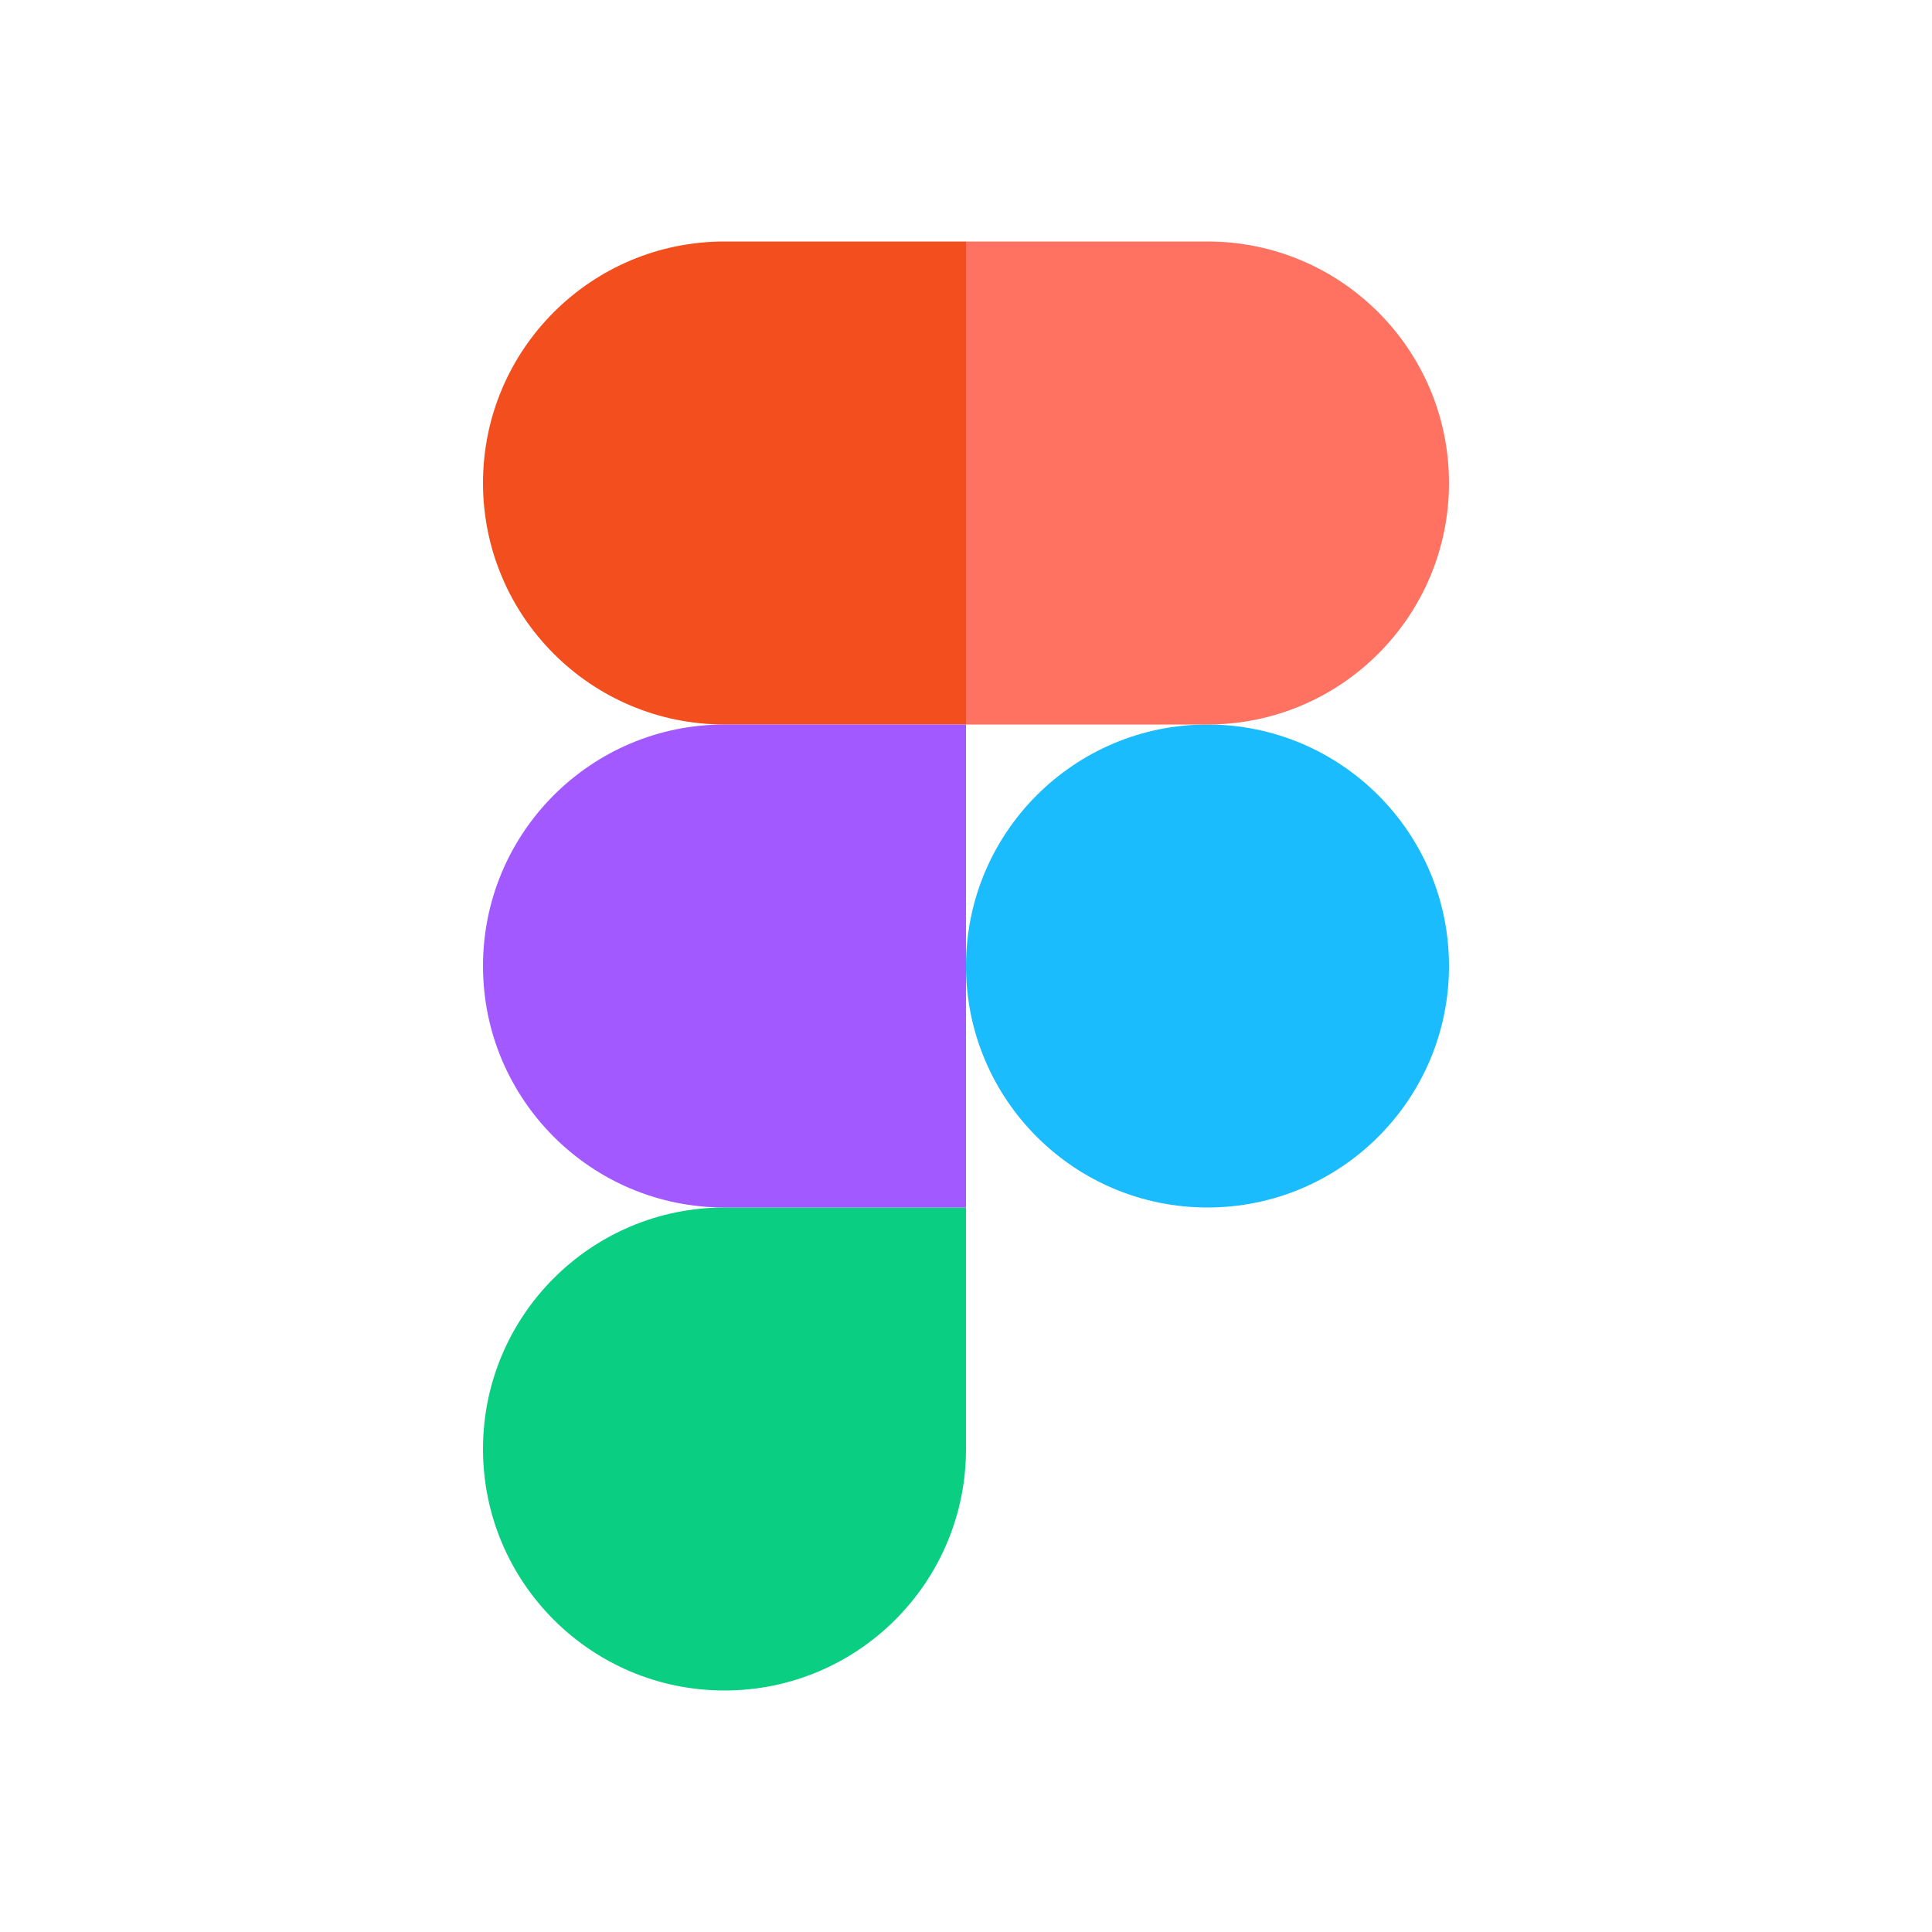
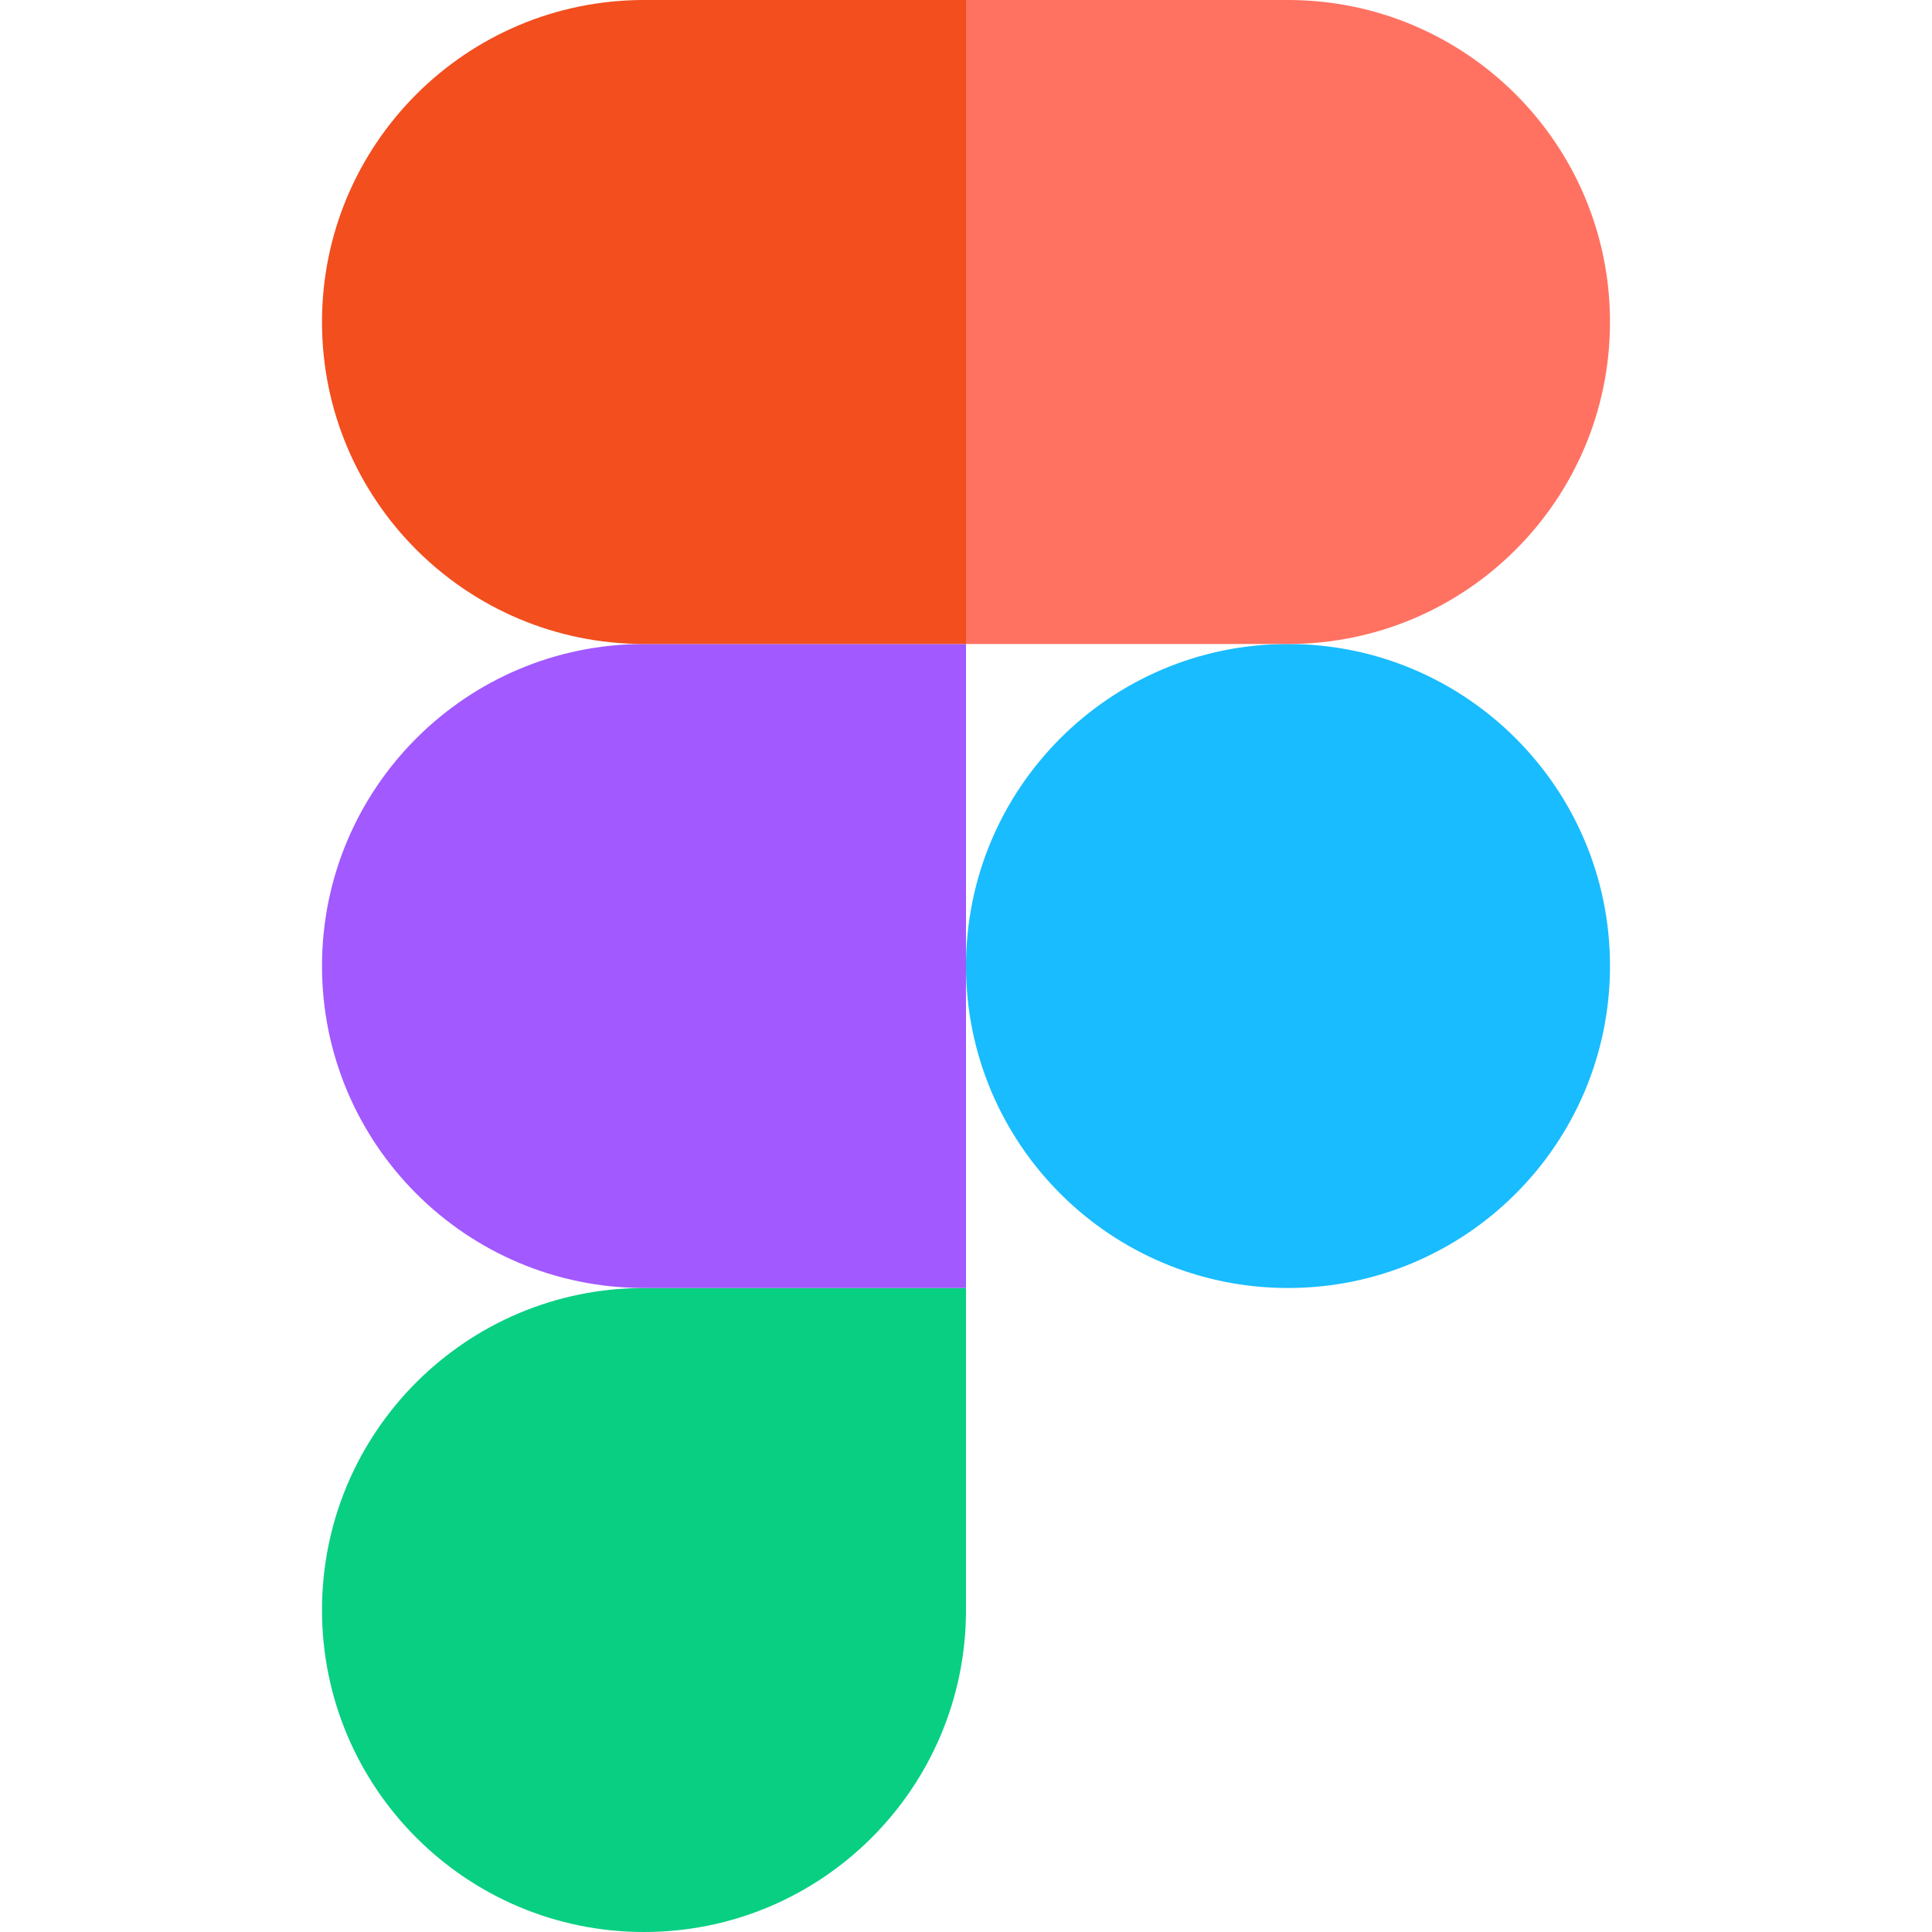
- <svg xmlns="http://www.w3.org/2000/svg" width="800px" height="800px" viewBox="0 0 32 32" fill="none">
-   <path fill-rule="evenodd" clip-rule="evenodd" d="M16 16C16 13.791 17.791 12 20 12C22.209 12 24 13.791 24 16C24 18.209 22.209 20 20 20C17.791 20 16 18.209 16 16Z" fill="#1ABCFE" />
-   <path fill-rule="evenodd" clip-rule="evenodd" d="M8 24C8 21.791 9.791 20 12 20H16V24C16 26.209 14.209 28 12 28C9.791 28 8 26.209 8 24Z" fill="#0ACF83" />
-   <path fill-rule="evenodd" clip-rule="evenodd" d="M16 4V12H20C22.209 12 24 10.209 24 8C24 5.791 22.209 4 20 4H16Z" fill="#FF7262" />
-   <path fill-rule="evenodd" clip-rule="evenodd" d="M8 8C8 10.209 9.791 12 12 12H16V4H12C9.791 4 8 5.791 8 8Z" fill="#F24E1E" />
-   <path fill-rule="evenodd" clip-rule="evenodd" d="M8 16C8 18.209 9.791 20 12 20H16V12H12C9.791 12 8 13.791 8 16Z" fill="#A259FF" />
+ <svg xmlns="http://www.w3.org/2000/svg" width="800px" height="800px" viewBox="0 0 24 24">
+   <g fill="none" fill-rule="evenodd" transform="translate(4)">
+     <circle cx="12" cy="12" r="4" fill="#19BCFE" />
+     <path fill="#09CF83" d="M4,24 C6.209,24 8,22.209 8,20 C8,19.397 8,18.064 8,16 C6.203,16 4.87,16 4,16 C1.791,16 0,17.791 0,20 C0,22.209 1.791,24 4,24 Z" />
+     <path fill="#A259FF" d="M4,16 C4.736,16 6.07,16 8,16 L8,8 C6.07,8 4.736,8 4,8 C1.791,8 0,9.791 0,12 C0,14.209 1.791,16 4,16 Z" />
+     <path fill="#F24E1E" d="M4,8 C4.736,8 6.07,8 8,8 L8,0 C6.07,0 4.736,0 4,0 C1.791,0 0,1.791 0,4 C0,6.209 1.791,8 4,8 Z" />
+     <path fill="#FF7262" d="M12,8 L8,8 L8,8 L8,0 L12,0 L12,0 C14.209,0 16,1.791 16,4 C16,6.209 14.209,8 12,8 Z" />
+   </g>
</svg>
